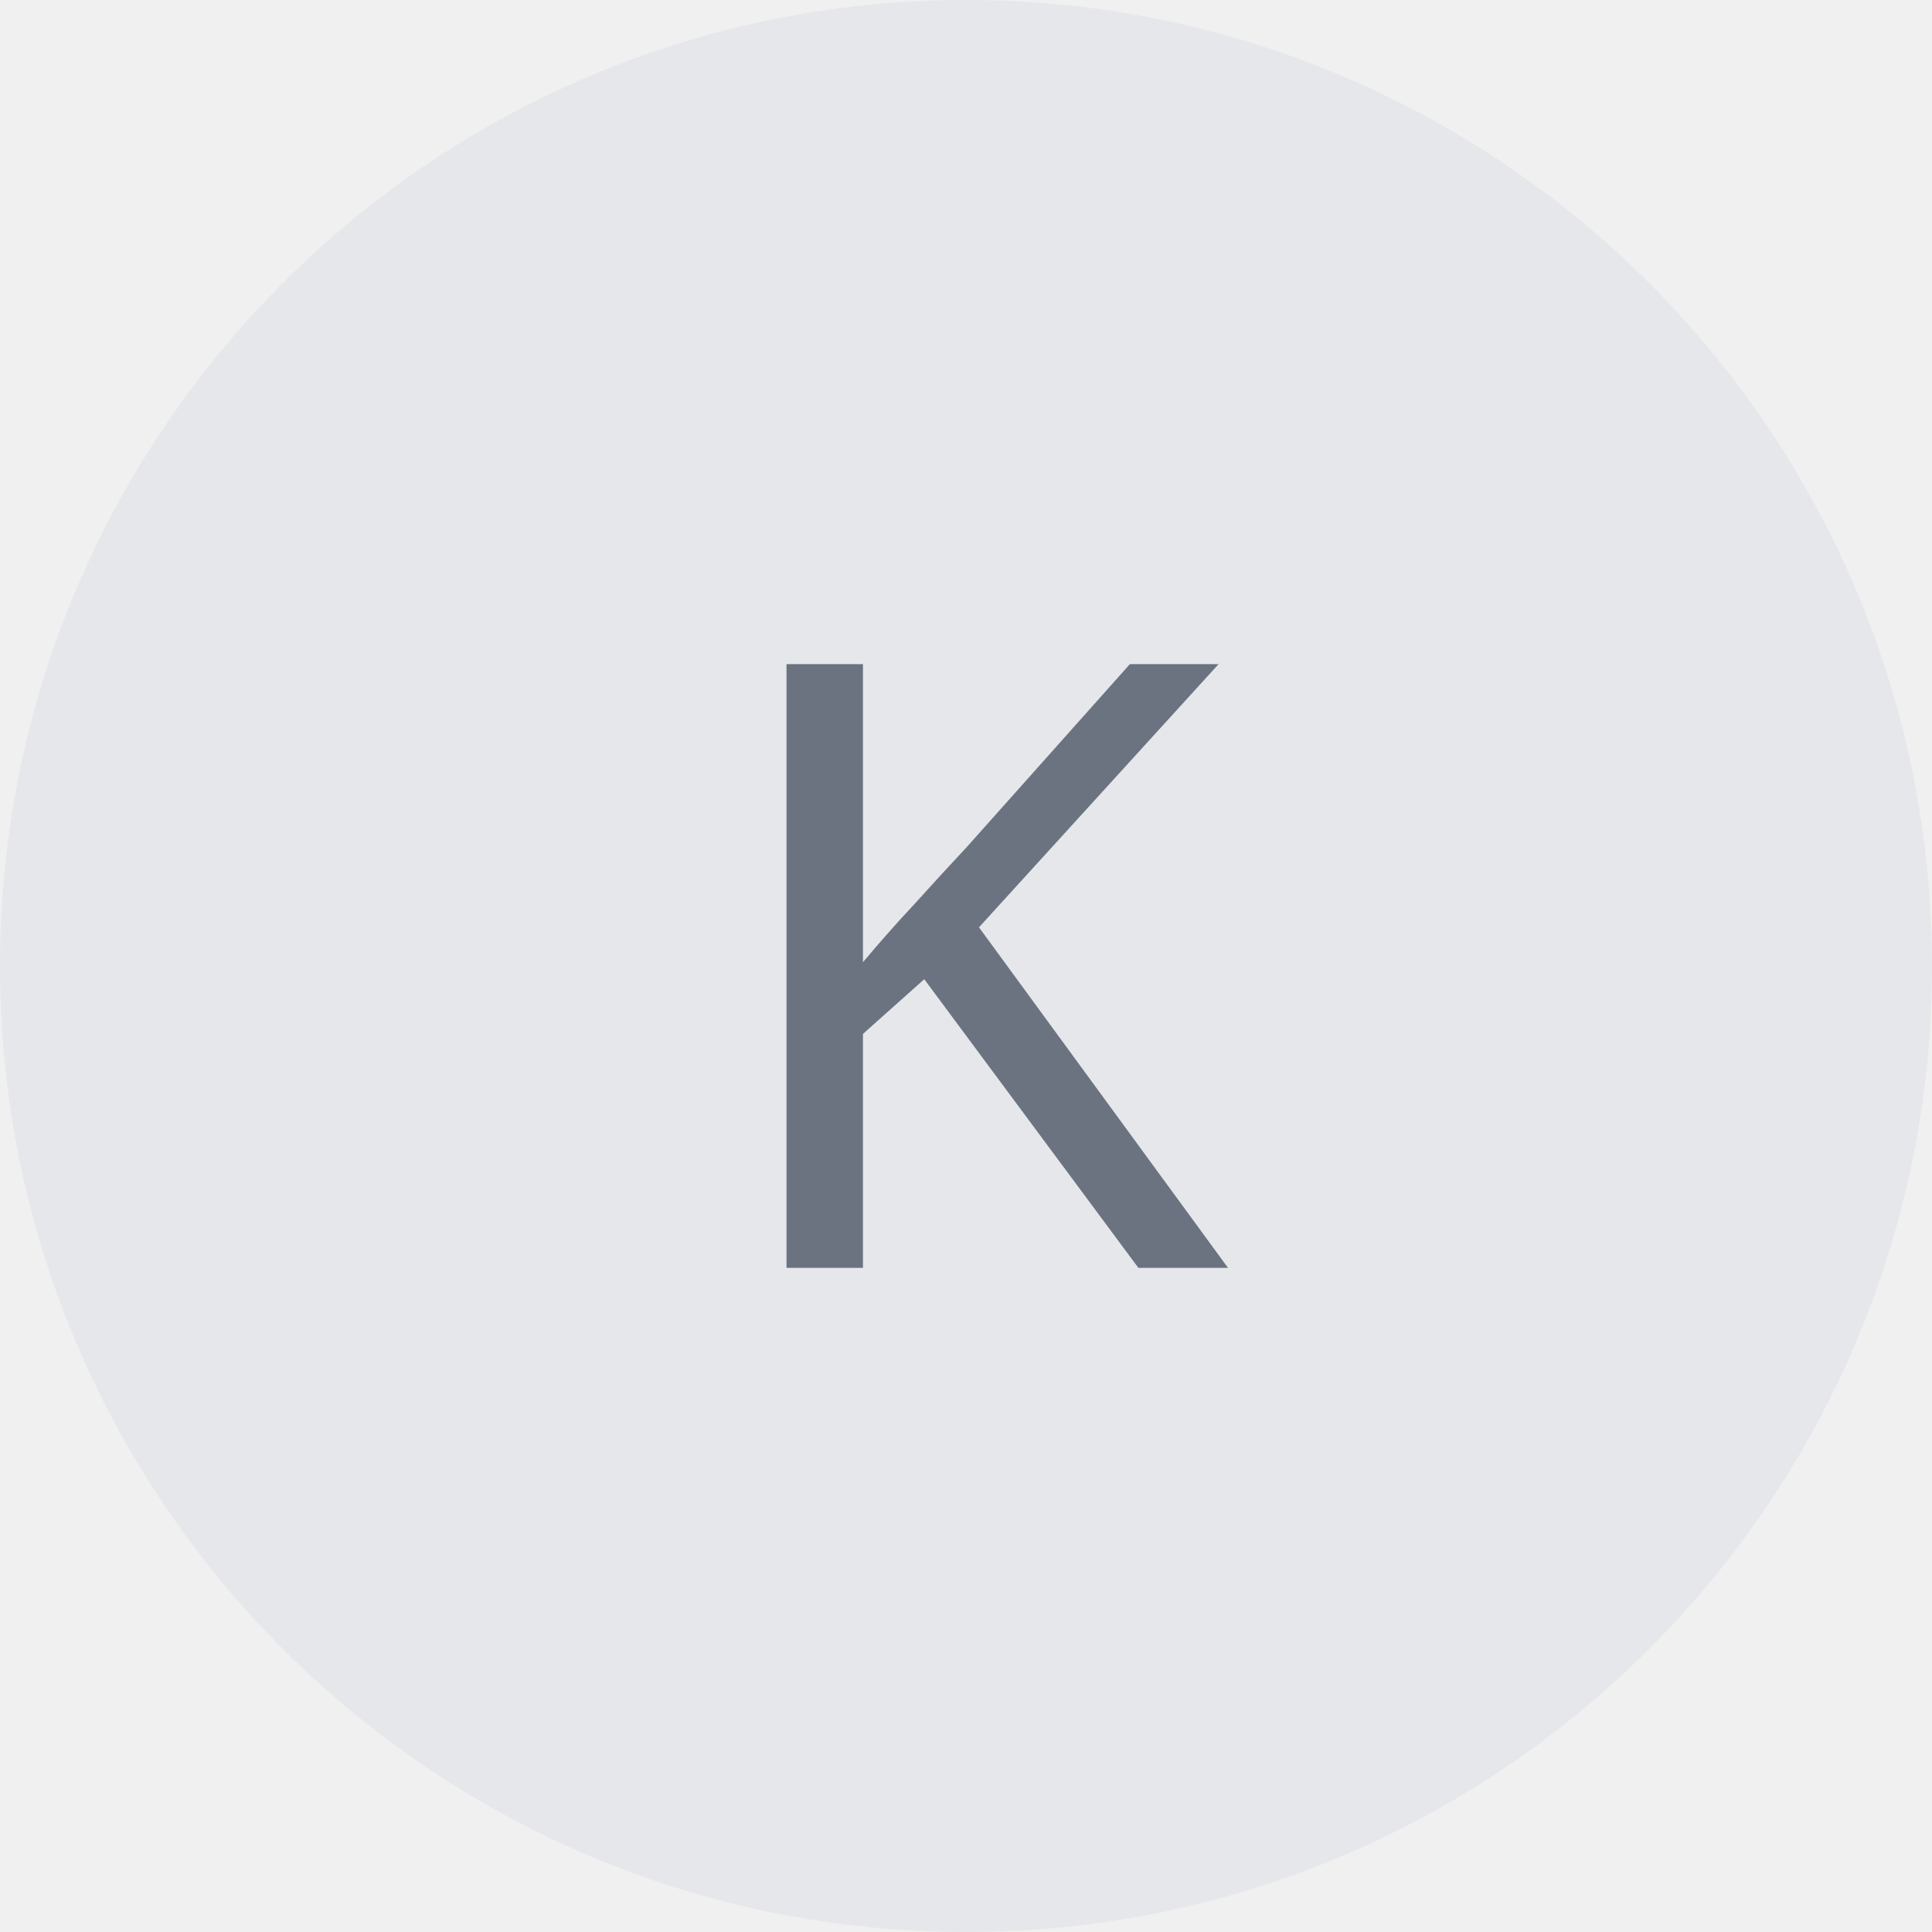
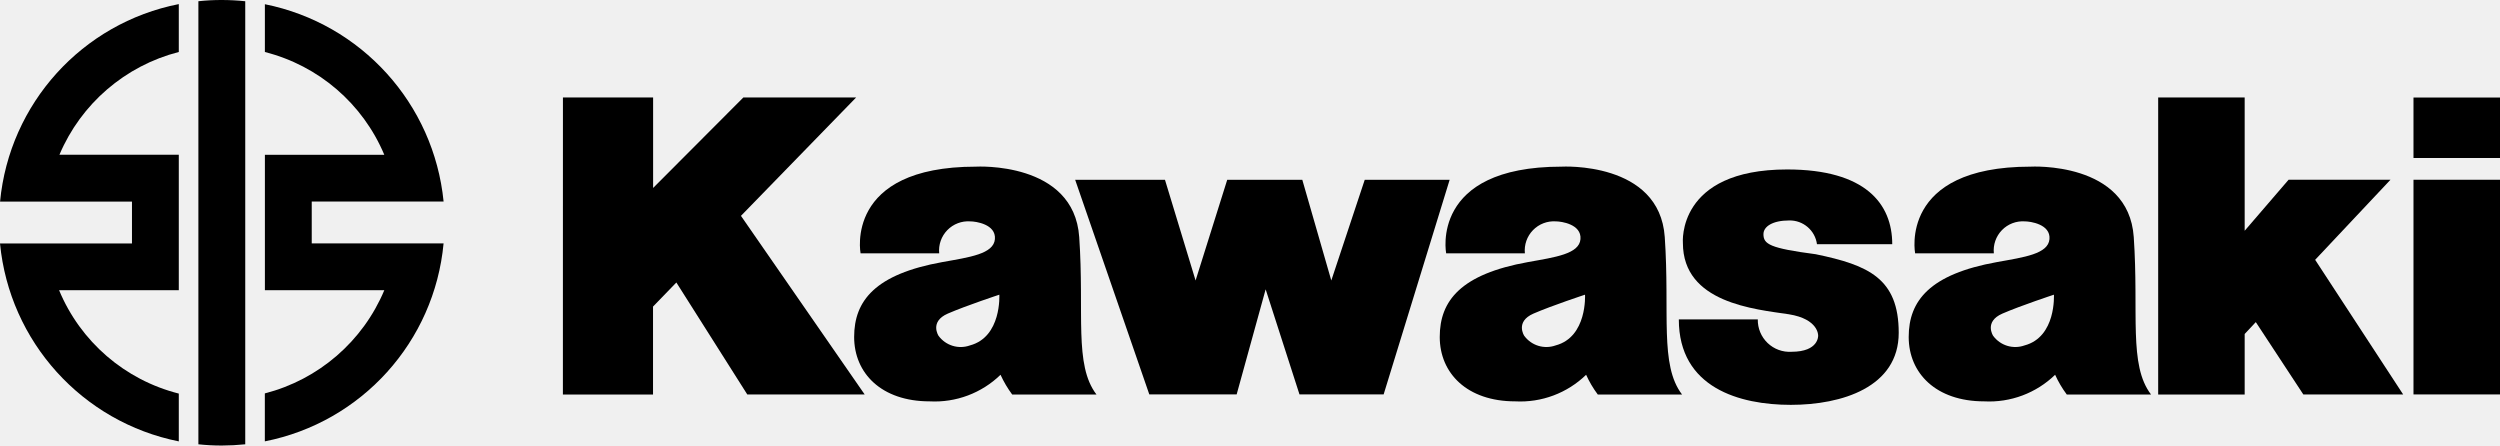
- <svg xmlns="http://www.w3.org/2000/svg" viewBox="0 0 32 32">
-   <circle cx="16" cy="16" r="16" fill="#e5e7eb" />
-   <text x="16" y="21" text-anchor="middle" font-size="14" font-family="sans-serif" fill="#6b7280">K</text>
+ <svg xmlns="http://www.w3.org/2000/svg" id="svg1528" version="1.1" viewBox="0 0 168.332 29.999" height="29.999" width="168.332">
+   <defs id="defs1494">
+     <style id="style1492">.cls-1{fill:#fff}</style>
+   </defs>
+   <path id="パス_4" data-name="パス 4" class="cls-1" d="m 72.394,12.107 h 6.047 l 2.061,6.779 2.13,-6.779 h 5.056 l 1.952,6.779 2.251,-6.779 h 5.718 l -4.445,14.451 h -5.666 l -2.278,-7.077 -1.953,7.077 h -5.881 z" style="fill:#000000" />
+   <path id="パス_5" data-name="パス 5" class="cls-1" d="m 113.04,21.508 h 5.317 a 2.142,2.142 0 0 0 2.275,2.178 c 1.844,0 1.789,-1.086 1.789,-1.086 0,0 0.055,-1.114 -1.976,-1.44 -2.278,-0.341 -7.131,-0.757 -7.131,-4.8 0,0 -0.435,-4.95 7.021,-4.95 5.286,0 7.075,2.323 7.075,5.034 h -5.068 a 1.846,1.846 0 0 0 -1.873,-1.6 c -1.111,0 -1.731,0.408 -1.731,0.923 0,0.677 0.429,0.945 3.521,1.351 3.552,0.733 5.587,1.631 5.587,5.291 0,3.66 -3.825,4.851 -7.266,4.851 -3.441,0 -7.54,-1.143 -7.54,-5.752 z" style="fill:#000000" />
+   <path id="パス_6" data-name="パス 6" class="cls-1" d="m 134.251,17.059 h -5.3 c 0,0 -1.123,-5.838 7.772,-5.838 0,0 6.6,-0.381 6.949,4.744 0.349,5.125 -0.359,8.607 1.164,10.6 h -5.673 a 7.214,7.214 0 0 1 -0.786,-1.33 6.377,6.377 0 0 1 -4.773,1.79 c -3.253,0 -5.086,-1.9 -5.086,-4.337 0,-2.437 1.418,-4.231 5.955,-5.044 1.814,-0.326 3.441,-0.542 3.524,-1.546 0.083,-1.004 -1.3,-1.192 -1.655,-1.192 a 1.961,1.961 0 0 0 -2.091,2.153 z m 0.574,4.057 c -1.246,0.544 -0.623,1.492 -0.623,1.492 a 1.85,1.85 0 0 0 2.115,0.65 c 2.143,-0.569 1.979,-3.416 1.979,-3.416 0,0 -2.223,0.733 -3.471,1.274 z" style="fill:#000000" />
+   <path id="長方形_422" data-name="長方形 422" class="cls-1" d="m 162.507,6.567 h 5.825 v 4.071 h -5.825 z" style="fill:#000000" />
+   <path id="長方形_423" data-name="長方形 423" class="cls-1" d="m 162.507,12.103 h 5.825 v 14.455 h -5.825 z" style="fill:#000000" />
+   <path id="パス_7" data-name="パス 7" class="cls-1" d="m 151.14,26.563 h -5.824 V 6.563 h 5.824 v 8.975 l 2.958,-3.437 h 6.861 l -5.073,5.393 5.925,9.065 h -6.722 l -3.2,-4.871 -0.749,0.8 z" style="fill:#000000" />
+   <path id="パス_8" data-name="パス 8" class="cls-1" d="m 37.904,6.564 h 6.072 v 6.092 l 6.075,-6.092 h 7.594 l -7.754,7.97 8.33,12.027 h -7.904 l -4.776,-7.54 -1.571,1.622 v 5.921 h -6.069 z" style="fill:#000000" />
+   <path id="パス_9" data-name="パス 9" class="cls-1" d="m 63.239,17.059 h -5.294 c 0,0 -1.124,-5.838 7.769,-5.838 0,0 6.6,-0.381 6.953,4.744 0.353,5.125 -0.363,8.607 1.163,10.6 h -5.676 a 7.38,7.38 0 0 1 -0.786,-1.33 6.364,6.364 0 0 1 -4.77,1.79 c -3.254,0 -5.086,-1.9 -5.086,-4.337 0,-2.437 1.415,-4.231 5.951,-5.044 1.818,-0.326 3.445,-0.542 3.527,-1.546 0.082,-1.004 -1.3,-1.192 -1.654,-1.192 a 1.964,1.964 0 0 0 -2.097,2.153 z m 0.577,4.057 c -1.246,0.544 -0.623,1.492 -0.623,1.492 a 1.849,1.849 0 0 0 2.115,0.65 c 2.143,-0.569 1.98,-3.416 1.98,-3.416 0,0 -2.225,0.733 -3.472,1.274 z" style="fill:#000000" />
+   <path id="パス_10" data-name="パス 10" class="cls-1" d="m 102.674,17.059 h -5.3 c 0,0 -1.124,-5.838 7.769,-5.838 0,0 6.6,-0.381 6.95,4.744 0.35,5.125 -0.359,8.607 1.165,10.6 h -5.674 a 7.173,7.173 0 0 1 -0.786,-1.33 6.366,6.366 0 0 1 -4.77,1.79 c -3.253,0 -5.086,-1.9 -5.086,-4.337 0,-2.437 1.415,-4.231 5.953,-5.044 1.816,-0.326 3.445,-0.542 3.523,-1.546 0.078,-1.004 -1.3,-1.192 -1.652,-1.192 a 1.964,1.964 0 0 0 -2.092,2.153 z m 0.577,4.057 c -1.245,0.544 -0.622,1.492 -0.622,1.492 a 1.849,1.849 0 0 0 2.114,0.65 c 2.143,-0.569 1.981,-3.416 1.981,-3.416 0,0 -2.226,0.733 -3.474,1.274 z" style="fill:#000000" />
+   <path id="パス_11" data-name="パス 11" class="cls-1" d="m 20.99,16.39 v -2.819 h 8.879 A 15.076,15.076 0 0 0 17.835,0.284 v 3.219 a 11.88,11.88 0 0 1 8.04,6.918 h -8.039 v 9.117 h 8.042 a 11.949,11.949 0 0 1 -8.046,6.951 v 3.229 a 15.008,15.008 0 0 0 12.036,-13.331 z" style="fill:#000000" />
+   <path id="パス_12" data-name="パス 12" class="cls-1" d="M 16.513,0.084 A 15.223,15.223 0 0 0 14.936,7.5300335e-5 14.164,14.164 0 0 0 13.358,0.083 V 29.916 a 14.651,14.651 0 0 0 1.578,0.083 15.756,15.756 0 0 0 1.577,-0.083 z" style="fill:#000000" />
+   <path id="パス_13" data-name="パス 13" class="cls-1" d="m 3.978,19.539 h 8.061 v -9.122 H 4.003 a 11.955,11.955 0 0 1 8.036,-6.917 v -3.224 A 15.006,15.006 0 0 0 0.004,13.576 h 8.882 v 2.817 H 0 a 15.074,15.074 0 0 0 12.039,13.327 v -3.219 a 11.881,11.881 0 0 1 -8.061,-6.962 z" style="fill:#000000" />
</svg>
